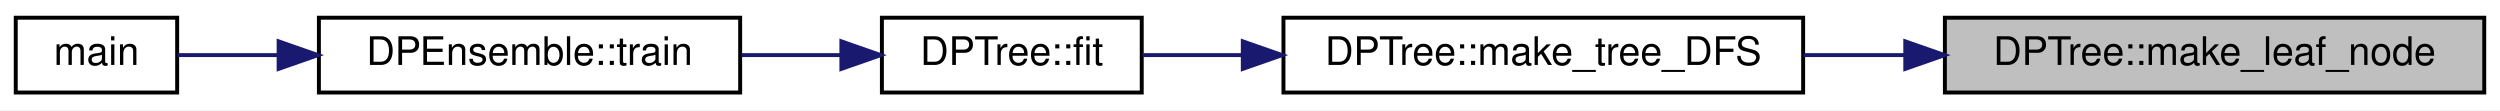
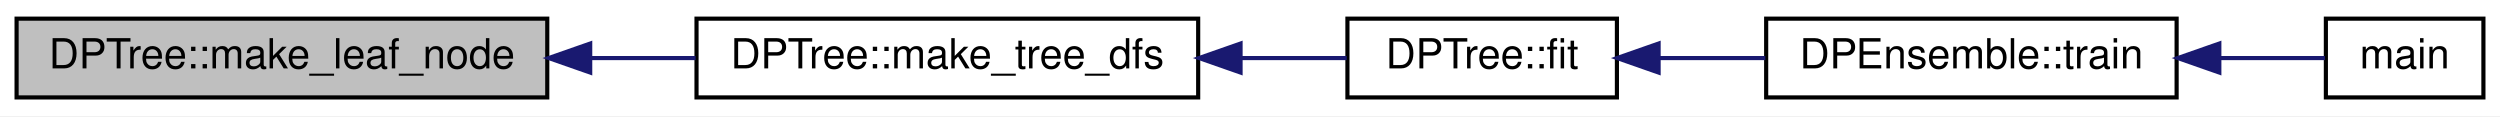
- <svg xmlns="http://www.w3.org/2000/svg" xmlns:xlink="http://www.w3.org/1999/xlink" width="635pt" height="28pt" viewBox="0.00 0.00 635.00 28.00">
+ <svg xmlns="http://www.w3.org/2000/svg" xmlns:xlink="http://www.w3.org/1999/xlink" width="603pt" height="28pt" viewBox="0.00 0.00 603.00 28.00">
  <g id="graph0" class="graph" transform="scale(1 1) rotate(0) translate(4 24)">
-     <polygon fill="white" stroke="transparent" points="-4,4 -4,-24 631,-24 631,4 -4,4" />
+     <polygon fill="#ffffff" stroke="transparent" points="-4,4 -4,-24 599,-24 599,4 -4,4" />
    <g id="node1" class="node">
-       <g id="a_node1">
-         <a xlink:title=" ">
-           <polygon fill="#bfbfbf" stroke="black" points="490,-0.5 490,-19.5 627,-19.5 627,-0.5 490,-0.5" />
-           <text text-anchor="middle" x="558.5" y="-7.5" font-family="Helvetica,sans-Serif" font-size="10.00">DPTree::make_leaf_node</text>
-         </a>
-       </g>
+       <polygon fill="#bfbfbf" stroke="#000000" points="0,-.5 0,-19.5 128,-19.5 128,-.5 0,-.5" />
+       <text text-anchor="middle" x="64" y="-7.5" font-family="Helvetica,sans-Serif" font-size="10.00" fill="#000000">DPTree::make_leaf_node</text>
    </g>
    <g id="node2" class="node">
      <g id="a_node2">
-         <a xlink:href="class_d_p_tree.html#a07314c44bb7b7ca37c735b70de3ccb9e" target="_top" xlink:title=" ">
-           <polygon fill="white" stroke="black" points="322,-0.5 322,-19.5 454,-19.5 454,-0.5 322,-0.5" />
-           <text text-anchor="middle" x="388" y="-7.5" font-family="Helvetica,sans-Serif" font-size="10.00">DPTree::make_tree_DFS</text>
+         <a xlink:href="class_d_p_tree.html#a54cea43a3929249de4be25f607a16339" target="_top" xlink:title="DPTree::make_tree_dfs">
+           <polygon fill="#ffffff" stroke="#000000" points="164,-.5 164,-19.5 285,-19.5 285,-.5 164,-.5" />
+           <text text-anchor="middle" x="224.5" y="-7.5" font-family="Helvetica,sans-Serif" font-size="10.00" fill="#000000">DPTree::make_tree_dfs</text>
        </a>
      </g>
    </g>
    <g id="edge1" class="edge">
-       <path fill="none" stroke="midnightblue" d="M479.88,-10C471.27,-10 462.55,-10 454.11,-10" />
-       <polygon fill="midnightblue" stroke="midnightblue" points="479.94,-13.5 489.94,-10 479.94,-6.5 479.94,-13.5" />
+       <path fill="none" stroke="#191970" d="M138.583,-10C147.022,-10 155.544,-10 163.775,-10" />
+       <polygon fill="#191970" stroke="#191970" points="138.357,-6.5 128.357,-10 138.357,-13.5 138.357,-6.5" />
    </g>
    <g id="node3" class="node">
      <g id="a_node3">
-         <a xlink:href="class_d_p_tree.html#a82b9507f4f5d056b98f40871b304f943" target="_top" xlink:title=" ">
-           <polygon fill="white" stroke="black" points="220,-0.5 220,-19.5 286,-19.5 286,-0.5 220,-0.5" />
-           <text text-anchor="middle" x="253" y="-7.5" font-family="Helvetica,sans-Serif" font-size="10.00">DPTree::fit</text>
+         <a xlink:href="class_d_p_tree.html#a82b9507f4f5d056b98f40871b304f943" target="_top" xlink:title="DPTree::fit">
+           <polygon fill="#ffffff" stroke="#000000" points="321,-.5 321,-19.5 386,-19.5 386,-.5 321,-.5" />
+           <text text-anchor="middle" x="353.5" y="-7.5" font-family="Helvetica,sans-Serif" font-size="10.00" fill="#000000">DPTree::fit</text>
        </a>
      </g>
    </g>
    <g id="edge2" class="edge">
-       <path fill="none" stroke="midnightblue" d="M311.56,-10C302.66,-10 293.97,-10 286.16,-10" />
-       <polygon fill="midnightblue" stroke="midnightblue" points="311.67,-13.5 321.67,-10 311.67,-6.5 311.67,-13.5" />
+       <path fill="none" stroke="#191970" d="M295.305,-10C304.207,-10 312.947,-10 320.838,-10" />
+       <polygon fill="#191970" stroke="#191970" points="295.223,-6.5 285.223,-10 295.223,-13.5 295.223,-6.5" />
    </g>
    <g id="node4" class="node">
      <g id="a_node4">
-         <a xlink:href="class_d_p_ensemble.html#a1652b5fde834bfb18416ebf438d3e10a" target="_top" xlink:title=" ">
-           <polygon fill="white" stroke="black" points="77,-0.5 77,-19.5 184,-19.5 184,-0.5 77,-0.5" />
-           <text text-anchor="middle" x="130.5" y="-7.5" font-family="Helvetica,sans-Serif" font-size="10.00">DPEnsemble::train</text>
+         <a xlink:href="class_d_p_ensemble.html#a1652b5fde834bfb18416ebf438d3e10a" target="_top" xlink:title="DPEnsemble::train">
+           <polygon fill="#ffffff" stroke="#000000" points="422,-.5 422,-19.5 521,-19.5 521,-.5 422,-.5" />
+           <text text-anchor="middle" x="471.5" y="-7.5" font-family="Helvetica,sans-Serif" font-size="10.00" fill="#000000">DPEnsemble::train</text>
        </a>
      </g>
    </g>
    <g id="edge3" class="edge">
-       <path fill="none" stroke="midnightblue" d="M209.66,-10C201.48,-10 192.82,-10 184.36,-10" />
-       <polygon fill="midnightblue" stroke="midnightblue" points="209.71,-13.5 219.71,-10 209.71,-6.5 209.71,-13.5" />
+       <path fill="none" stroke="#191970" d="M396.257,-10C404.549,-10 413.305,-10 421.798,-10" />
+       <polygon fill="#191970" stroke="#191970" points="396.056,-6.5 386.056,-10 396.056,-13.5 396.056,-6.5" />
    </g>
    <g id="node5" class="node">
      <g id="a_node5">
-         <a xlink:href="main_8cpp.html#a3c04138a5bfe5d72780bb7e82a18e627" target="_top" xlink:title=" ">
-           <polygon fill="white" stroke="black" points="0,-0.5 0,-19.5 41,-19.5 41,-0.5 0,-0.5" />
-           <text text-anchor="middle" x="20.5" y="-7.5" font-family="Helvetica,sans-Serif" font-size="10.00">main</text>
+         <a xlink:href="main_8cpp.html#a3c04138a5bfe5d72780bb7e82a18e627" target="_top" xlink:title="main">
+           <polygon fill="#ffffff" stroke="#000000" points="557,-.5 557,-19.5 595,-19.5 595,-.5 557,-.5" />
+           <text text-anchor="middle" x="576" y="-7.5" font-family="Helvetica,sans-Serif" font-size="10.00" fill="#000000">main</text>
        </a>
      </g>
    </g>
    <g id="edge4" class="edge">
-       <path fill="none" stroke="midnightblue" d="M66.64,-10C57.4,-10 48.5,-10 41.09,-10" />
-       <polygon fill="midnightblue" stroke="midnightblue" points="66.77,-13.5 76.77,-10 66.77,-6.5 66.77,-13.5" />
+       <path fill="none" stroke="#191970" d="M531.34,-10C540.527,-10 549.394,-10 556.772,-10" />
+       <polygon fill="#191970" stroke="#191970" points="531.302,-6.5 521.302,-10 531.302,-13.5 531.302,-6.5" />
    </g>
  </g>
</svg>
